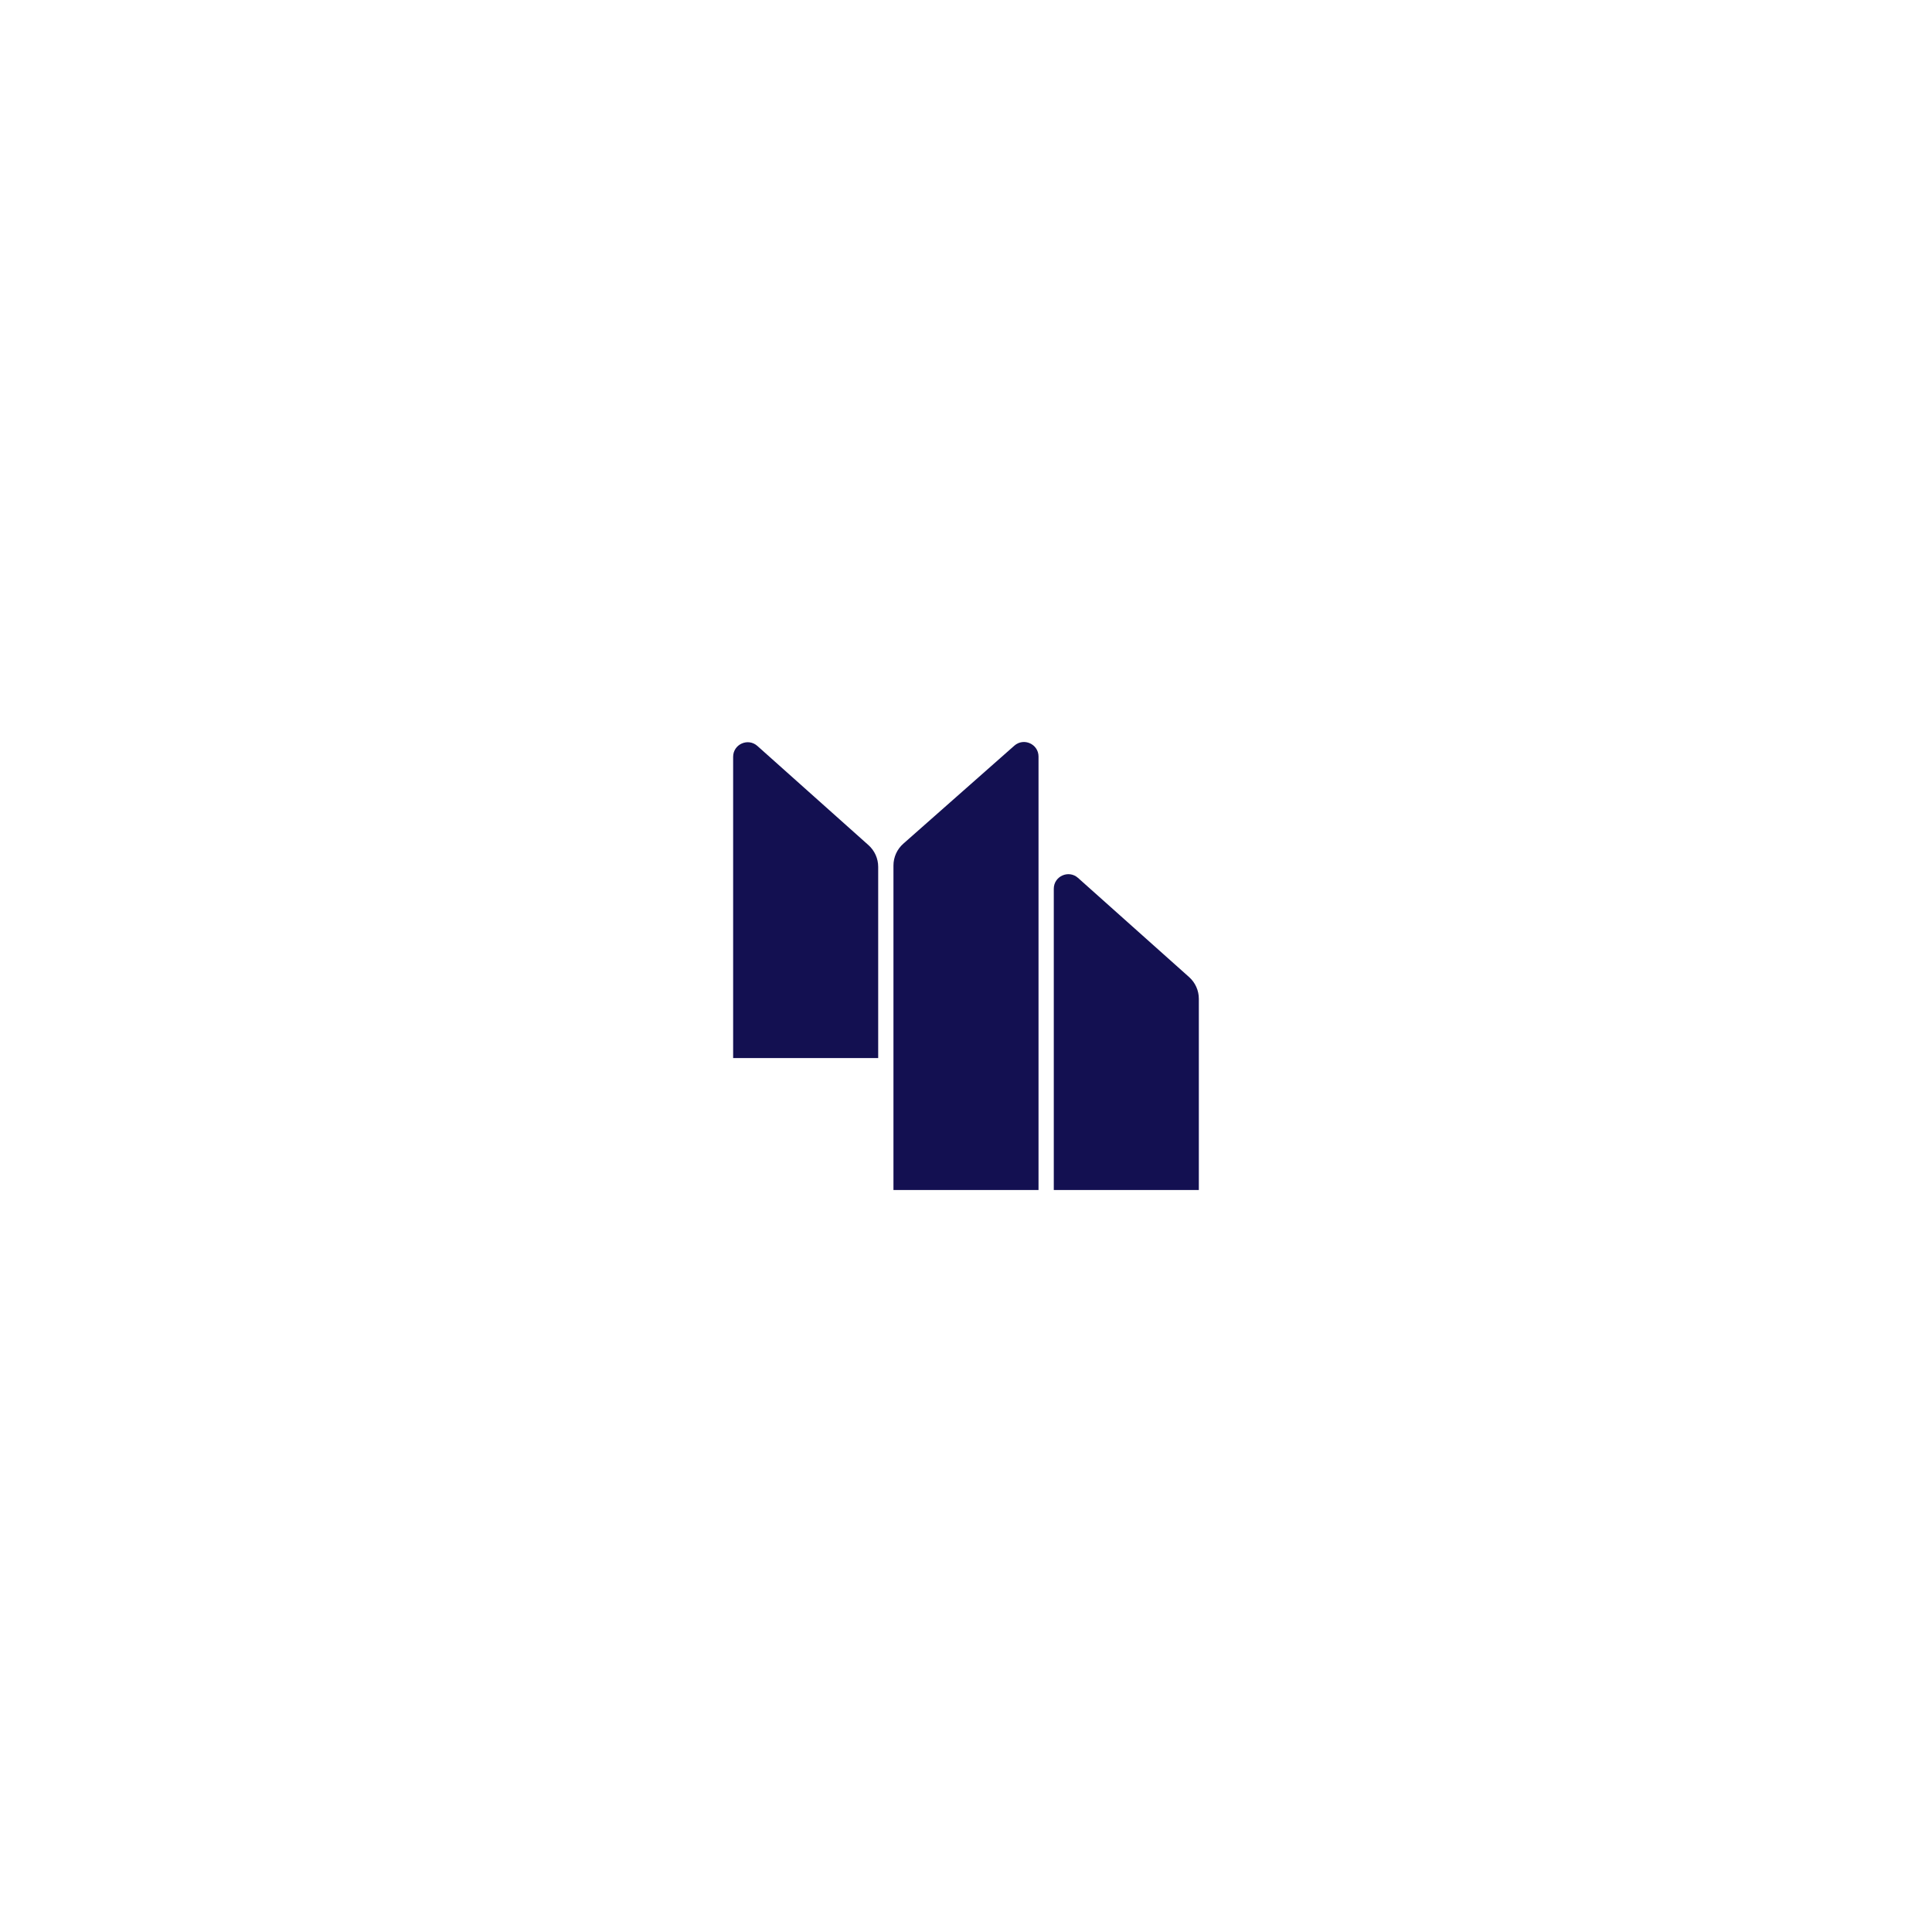
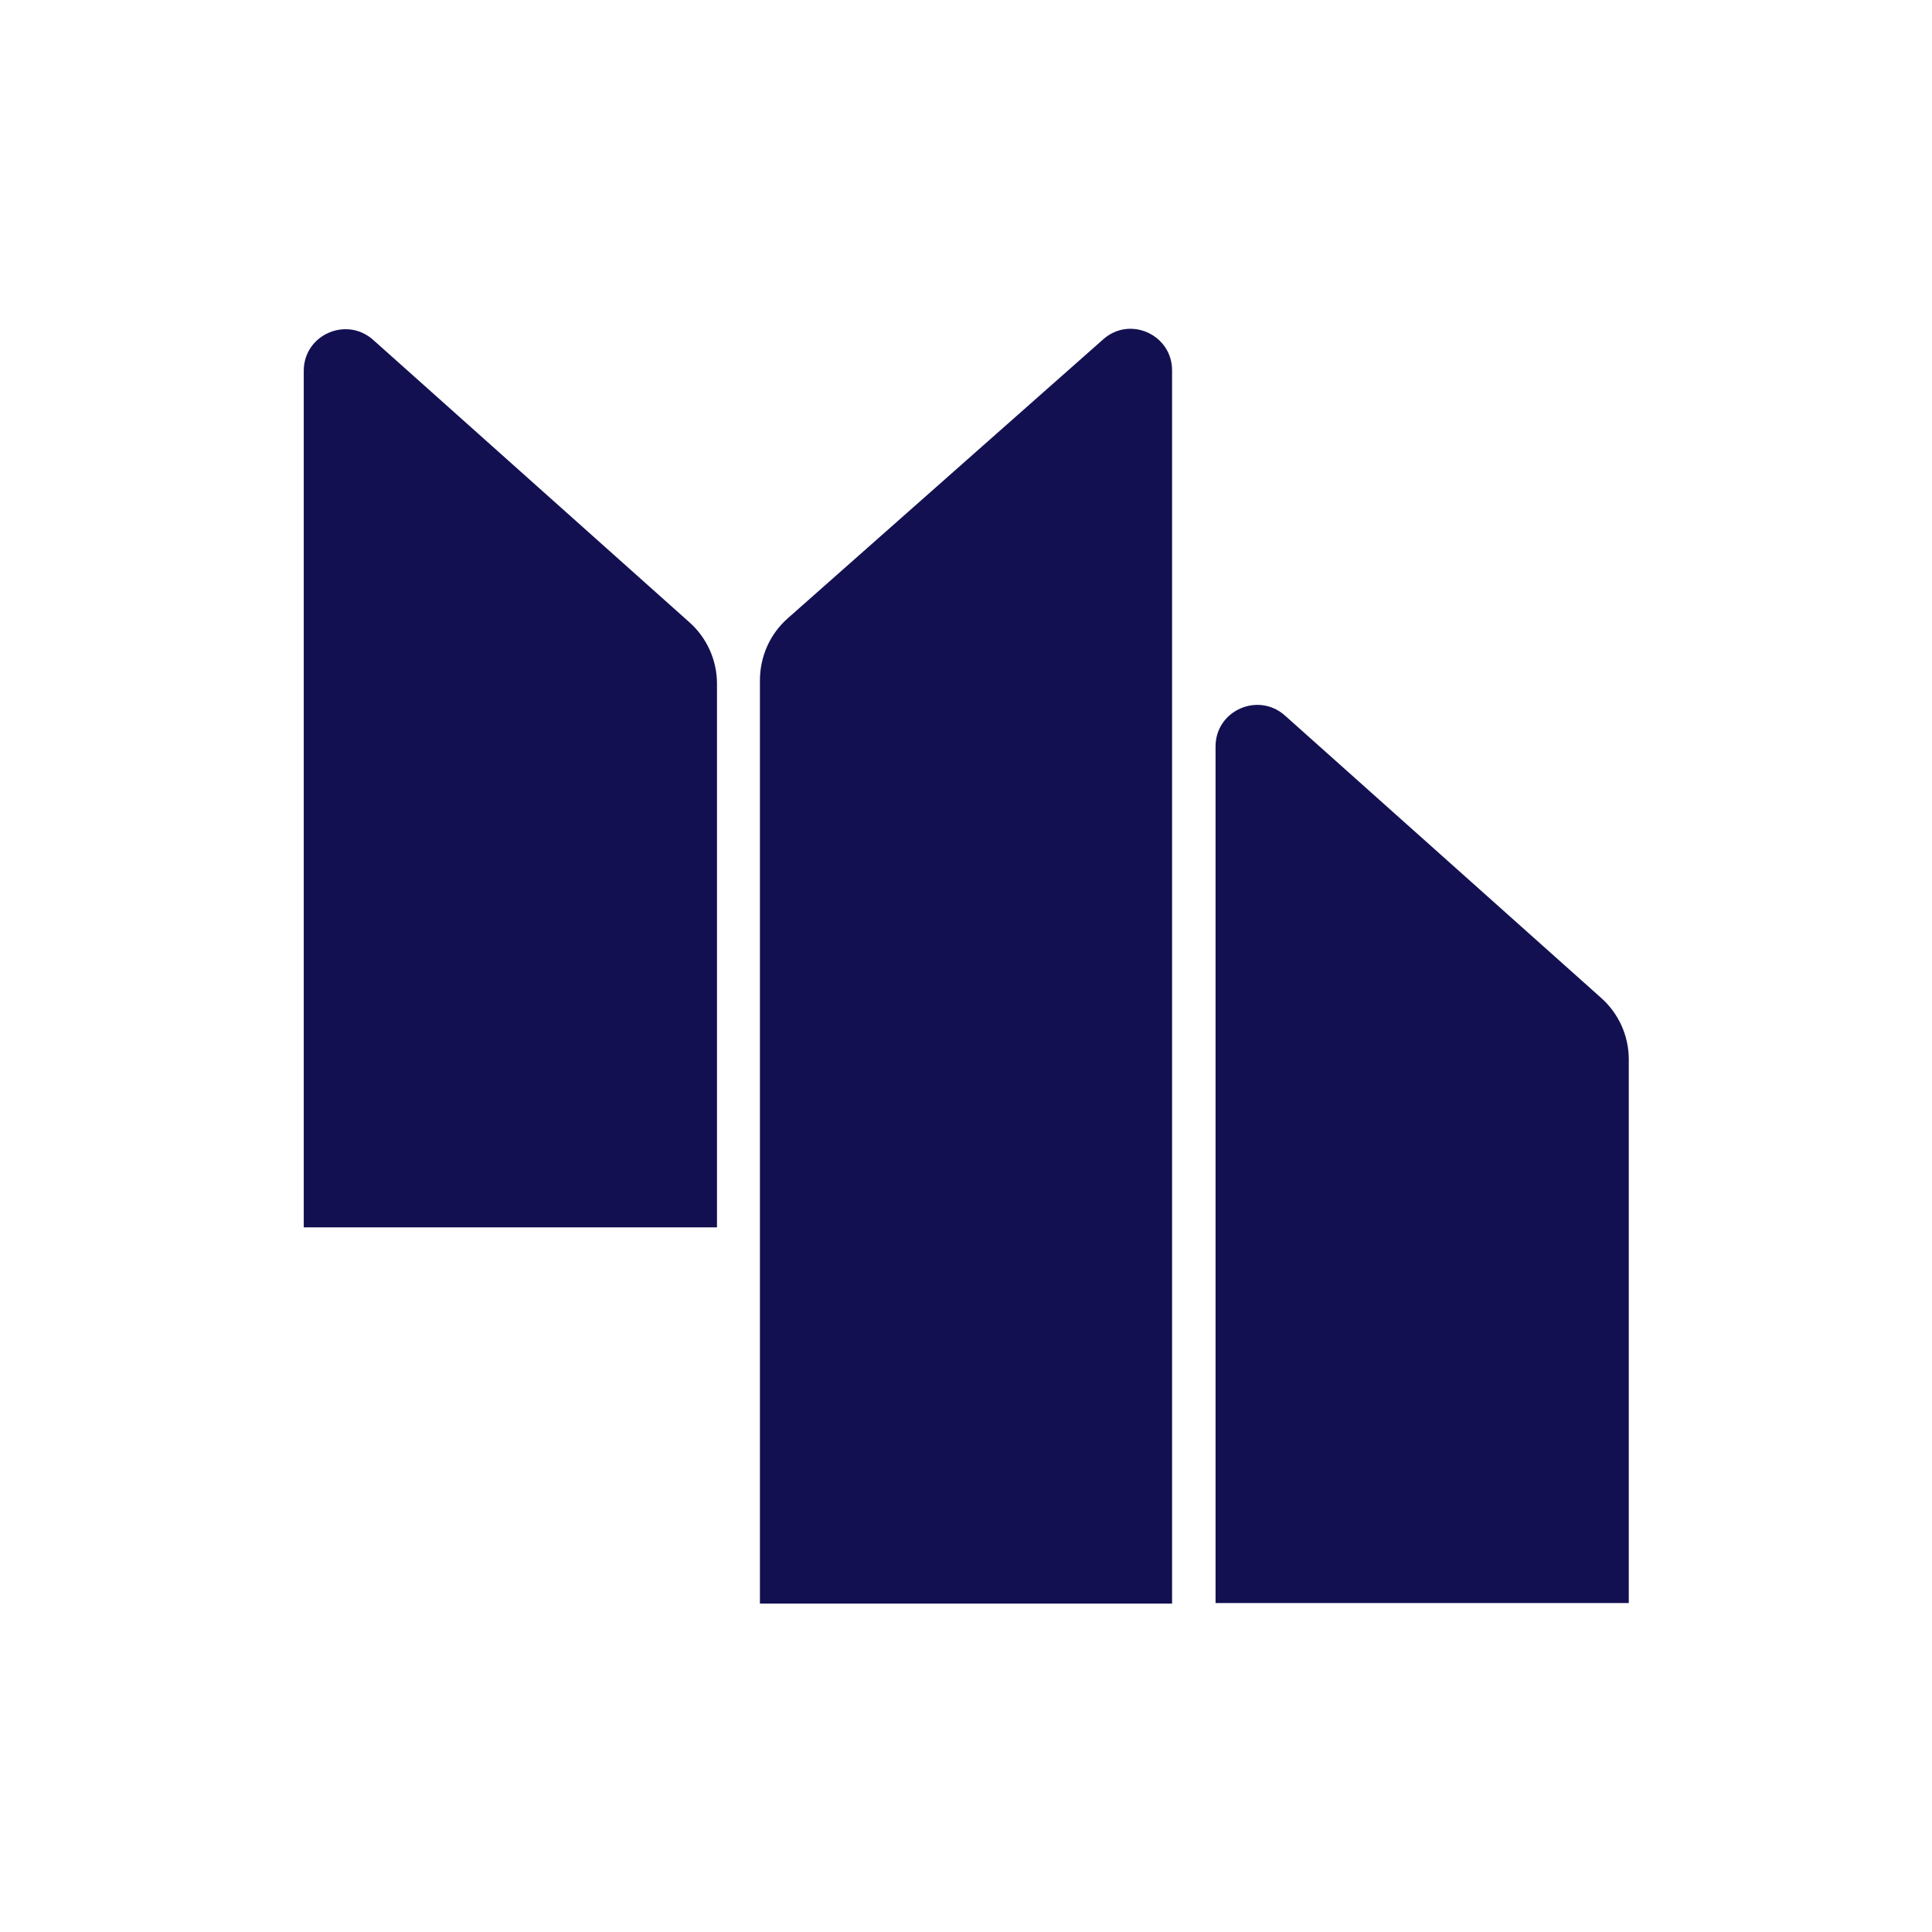
- <svg xmlns="http://www.w3.org/2000/svg" id="Capa_1" data-name="Capa 1" viewBox="0 0 1024 1024">
-   <defs>
-     <style>
-       .cls-1 {
-         fill: #131051;
-         stroke-width: 0px;
-       }
-     </style>
-   </defs>
-   <path class="cls-1" d="M388.58,560.79v-159.67c0-6.66,7.88-10.19,12.85-5.75l58.88,52.57c3.28,2.93,5.15,7.11,5.15,11.51v101.34h-76.88Z" />
-   <path class="cls-1" d="M558.53,630.73v-159.67c0-6.66,7.88-10.19,12.85-5.75l58.88,52.57c3.28,2.93,5.15,7.11,5.15,11.51v101.34h-76.88Z" />
-   <path class="cls-1" d="M550.44,630.73v-229.73c0-6.64-7.84-10.18-12.82-5.78l-58.85,51.96c-3.32,2.93-5.22,7.14-5.22,11.56v171.99h76.88Z" />
+ <svg xmlns="http://www.w3.org/2000/svg" viewBox="0 0 360 360" style="enable-background:new 0 0 360 360" xml:space="preserve">
+   <path style="fill:#131051" d="M56.6 228.8V69.1c0-6.7 7.9-10.2 12.9-5.8l58.9 52.6c3.3 2.9 5.2 7.1 5.2 11.5v101.3h-77zM226.5 298.7V139.1c0-6.7 7.9-10.2 12.9-5.8l58.9 52.6c3.3 2.9 5.2 7.1 5.2 11.5v101.3h-77zM218.4 298.7V69c0-6.6-7.8-10.2-12.8-5.8l-58.8 52c-3.3 2.9-5.2 7.1-5.2 11.6v172h76.8z" />
</svg>
